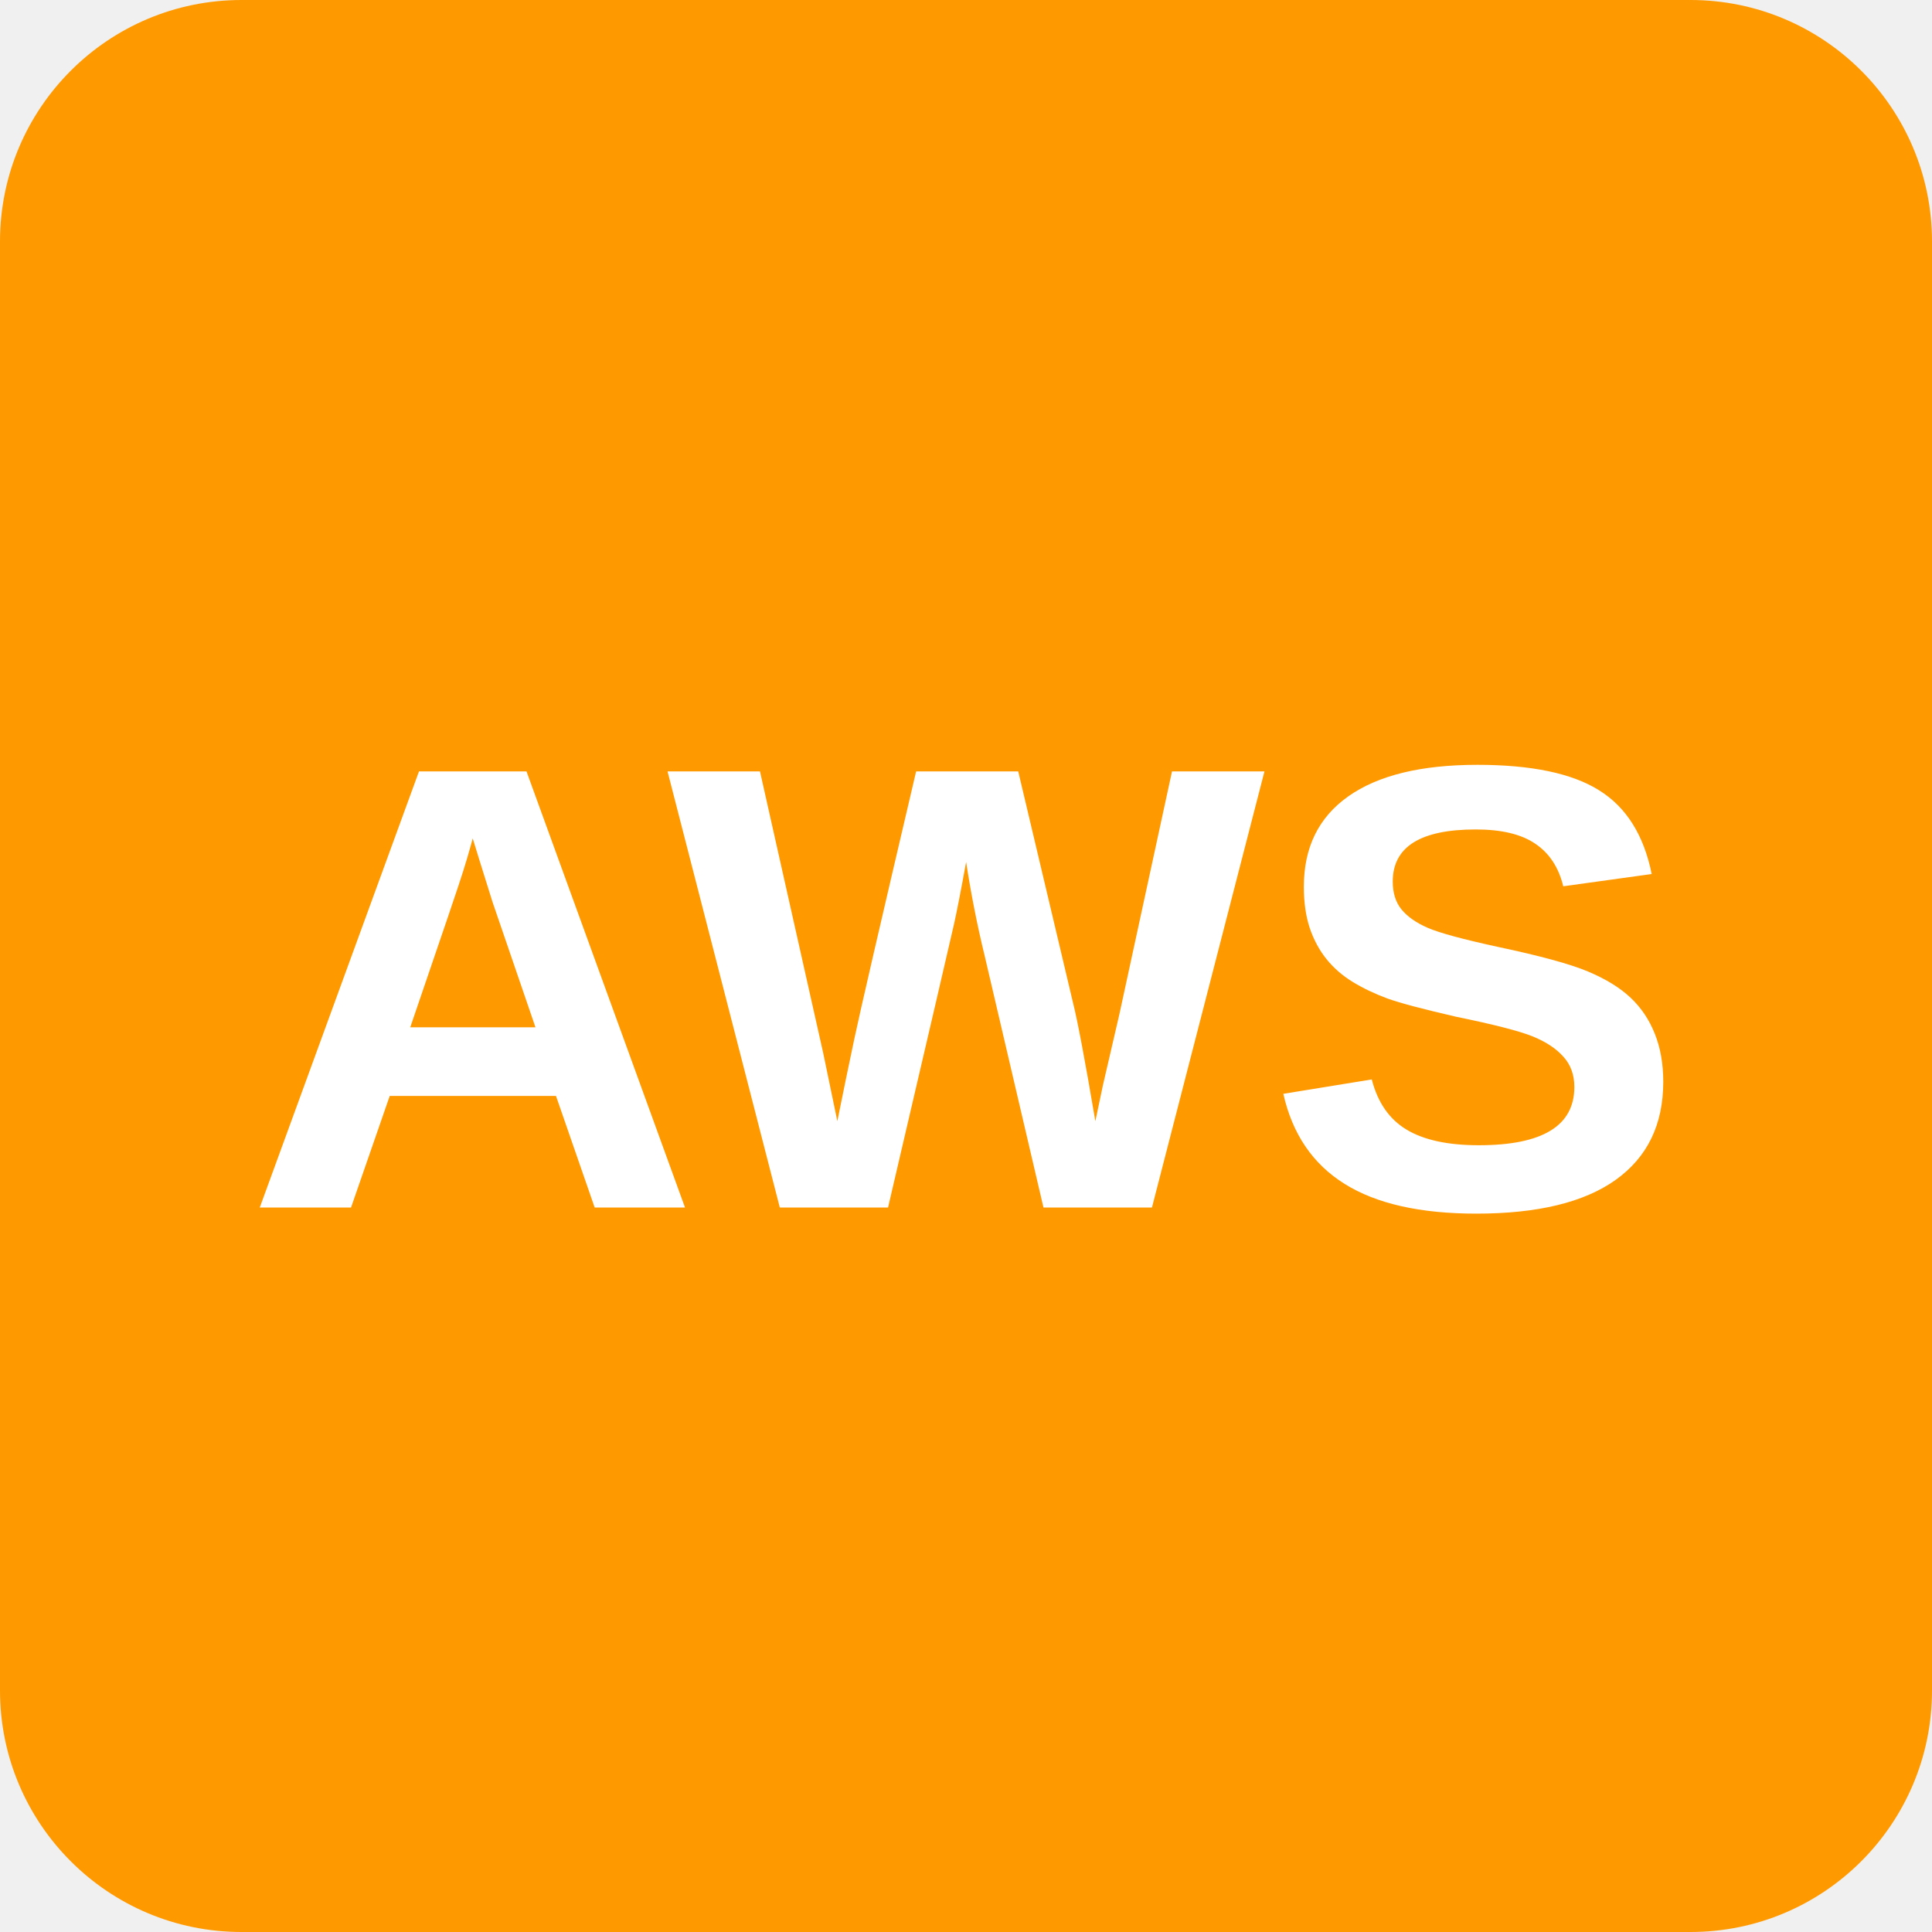
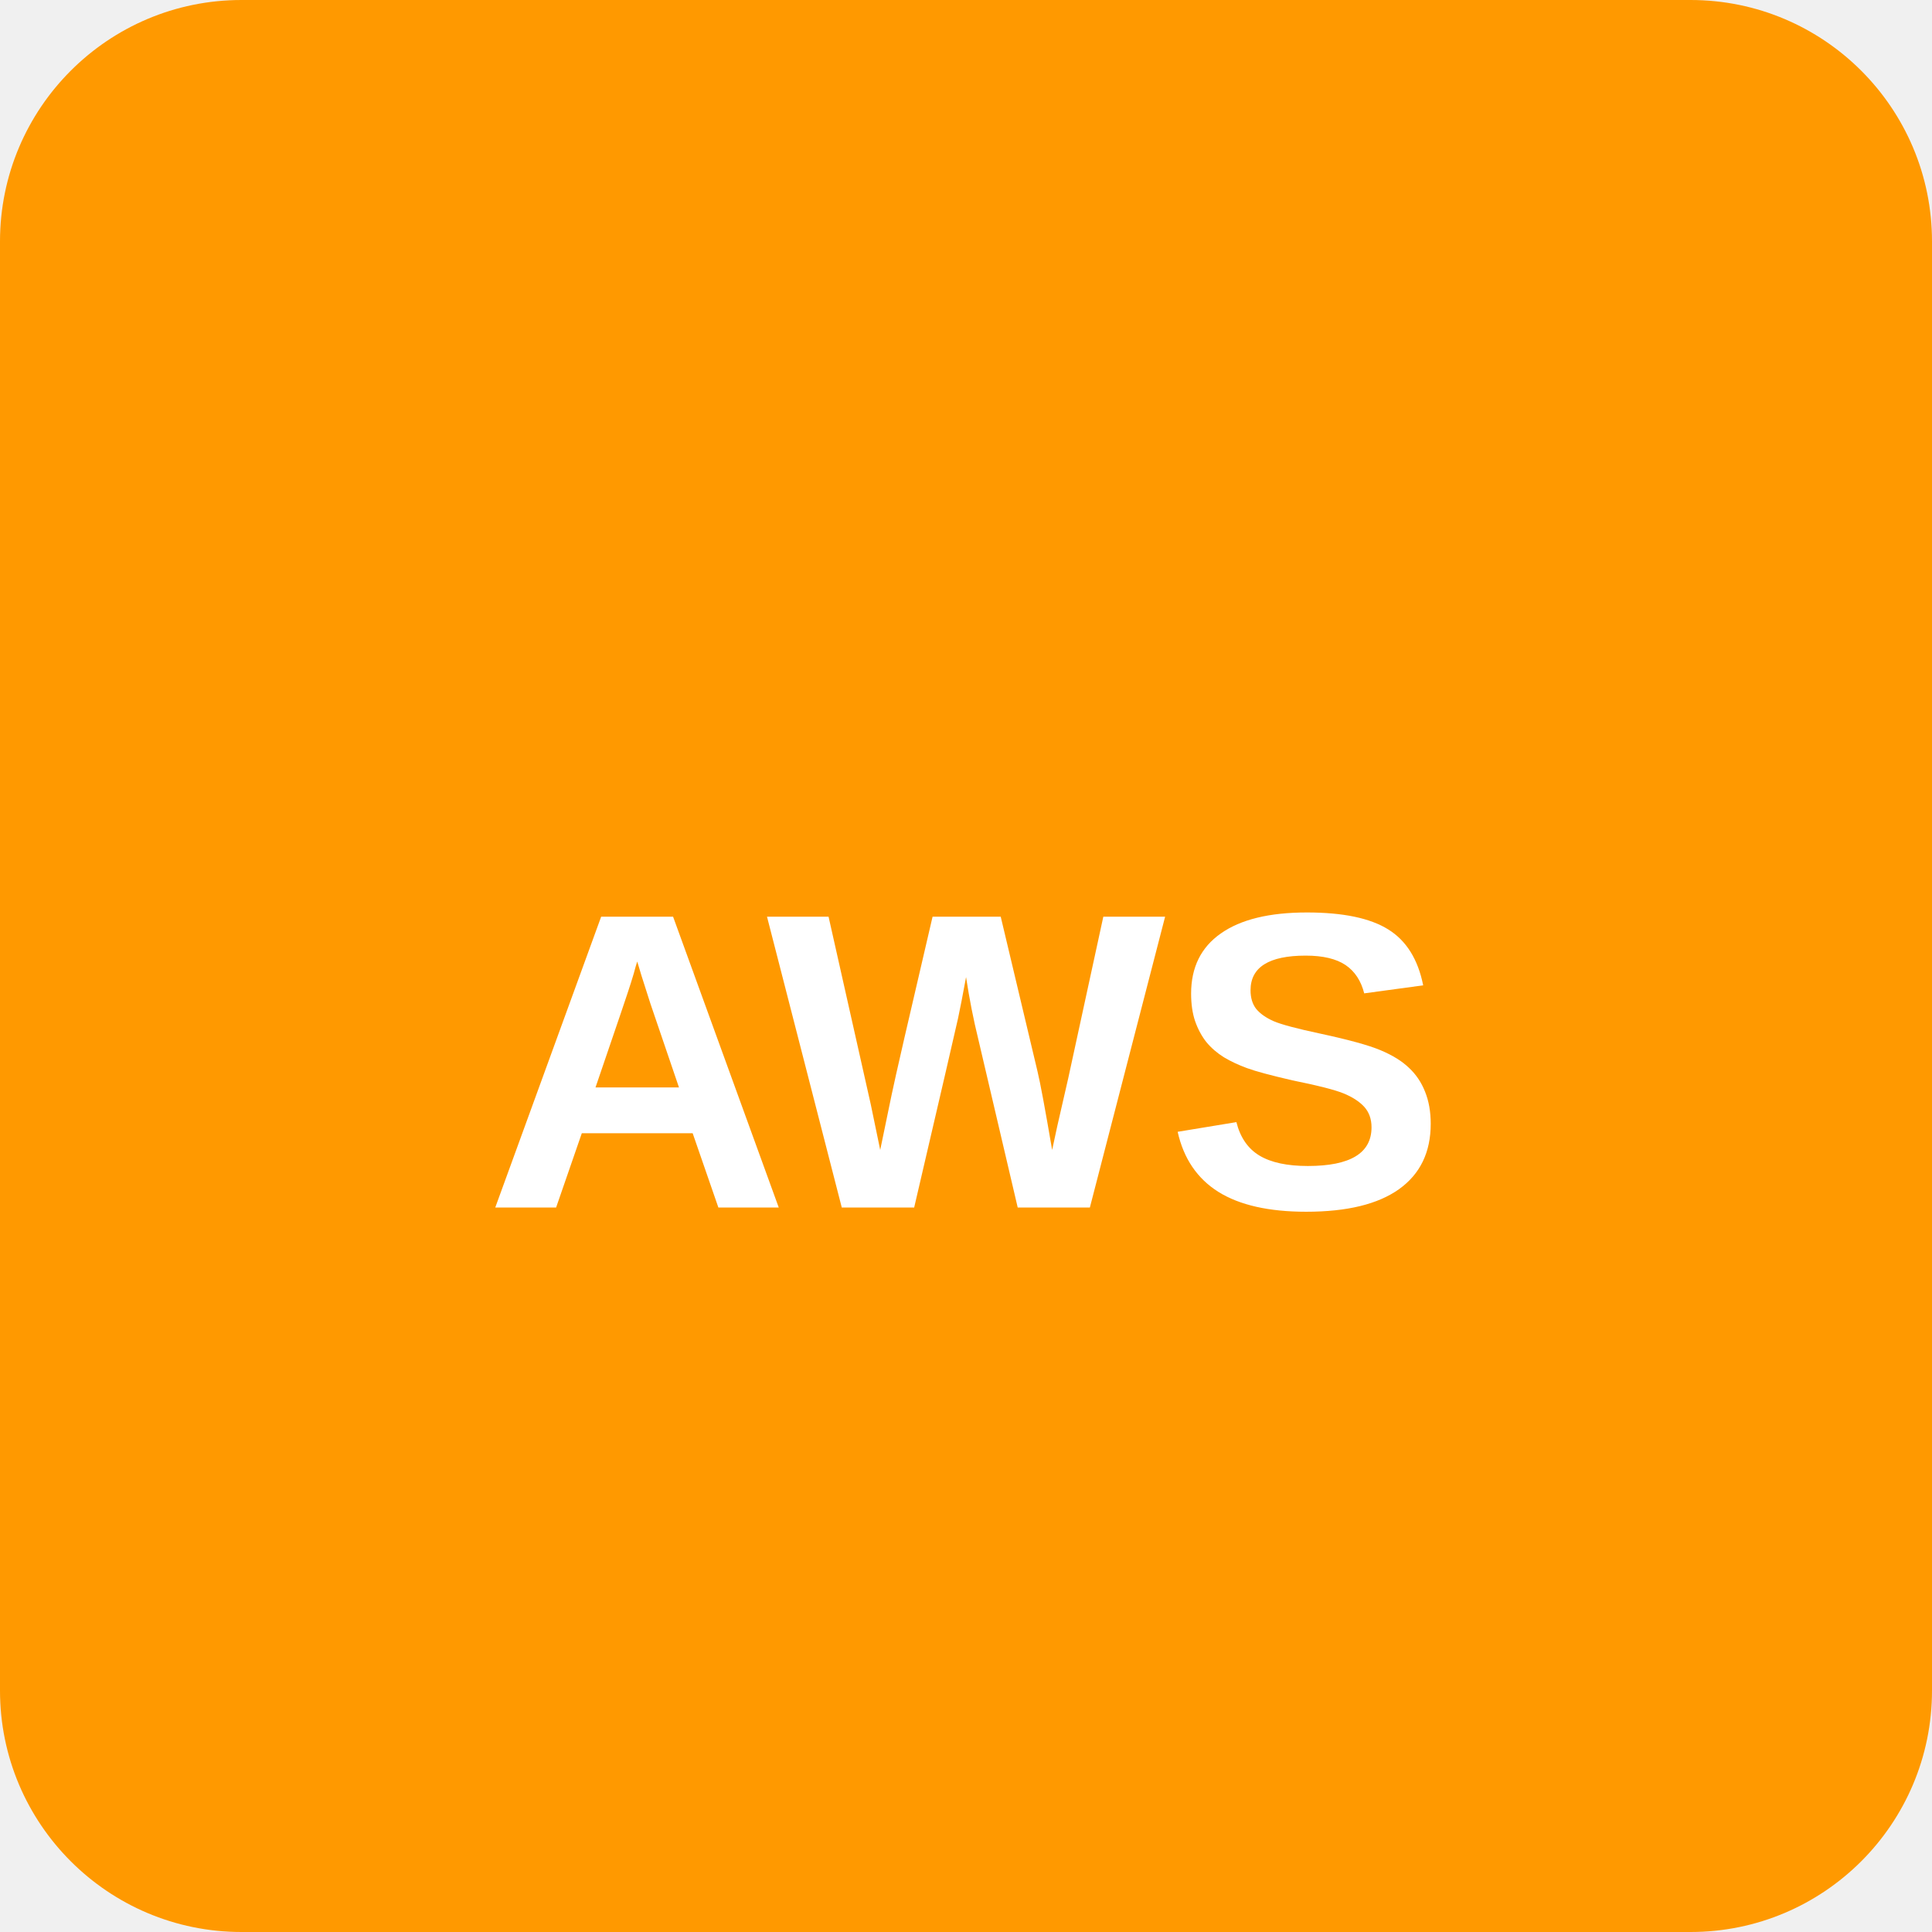
<svg xmlns="http://www.w3.org/2000/svg" viewBox="0 0 128 128">
  <rect width="128" height="128" fill="#FF9900" rx="16" />
-   <text x="64" y="80" text-anchor="middle" fill="white" font-family="Arial, sans-serif" font-size="42" font-weight="bold">AWS</text>
+   <text x="64" y="80" text-anchor="middle" fill="white" font-family="Arial, sans-serif" font-size="28" font-weight="bold">AWS</text>
</svg>
